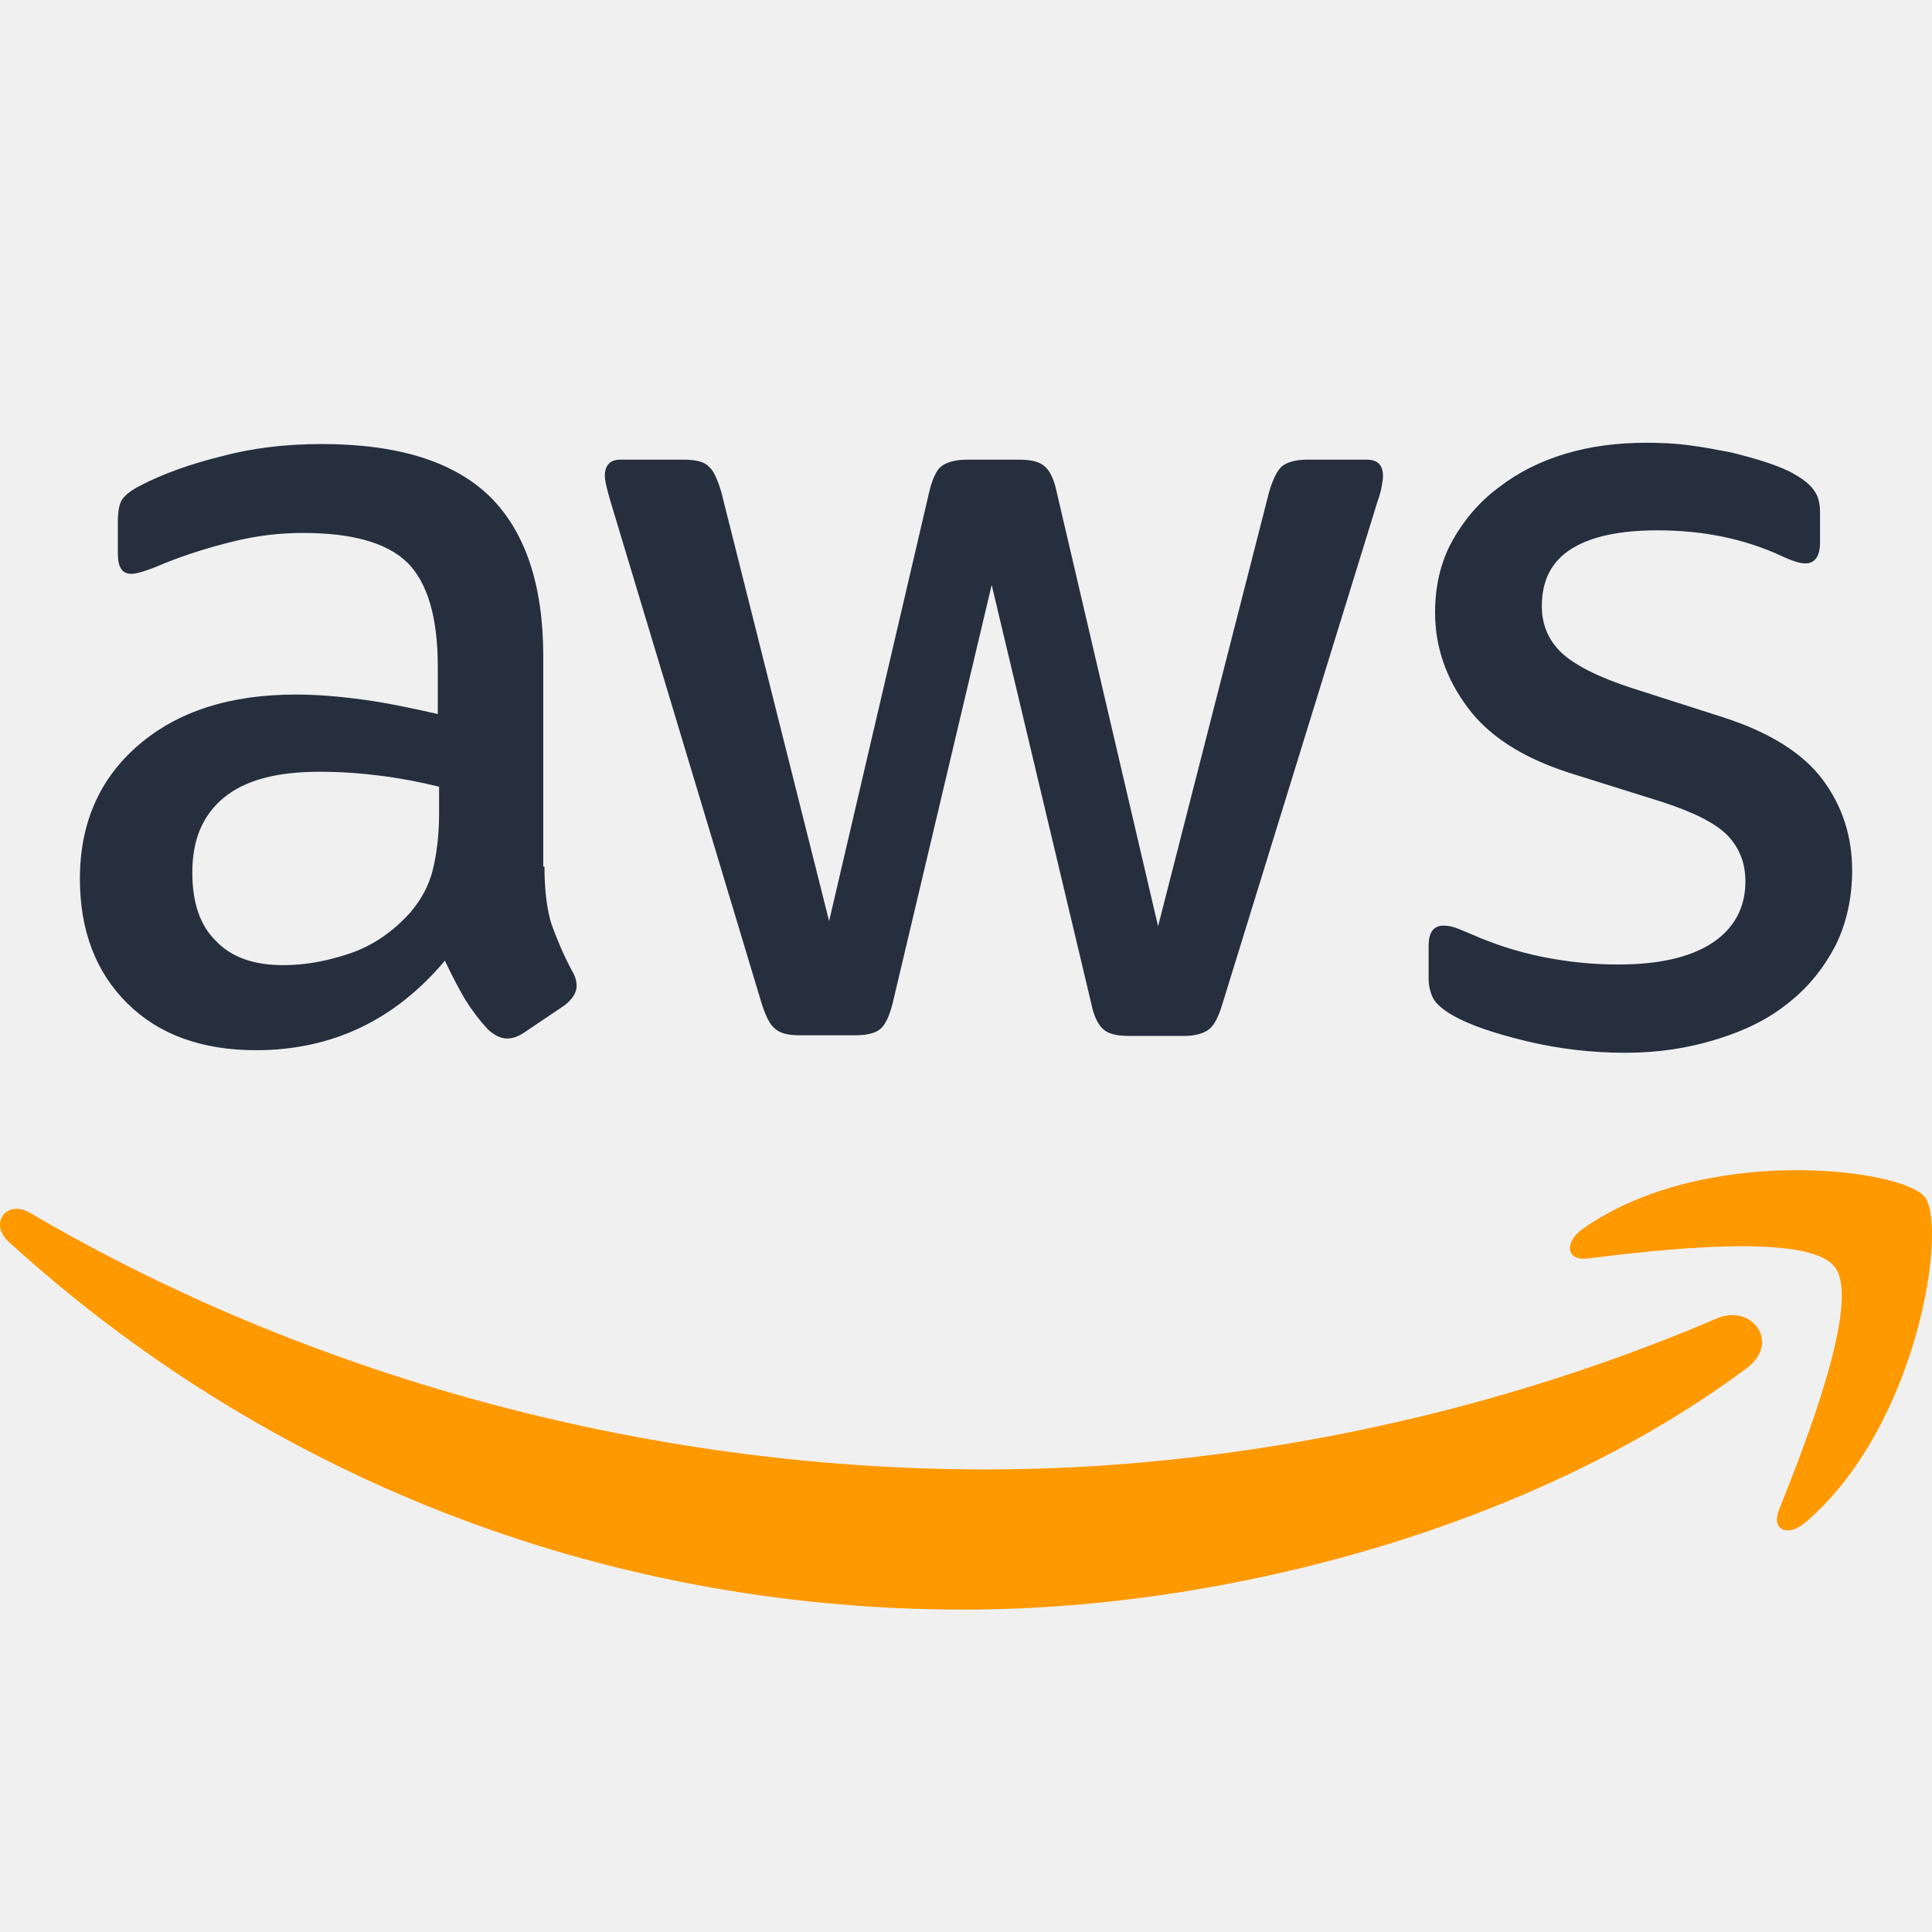
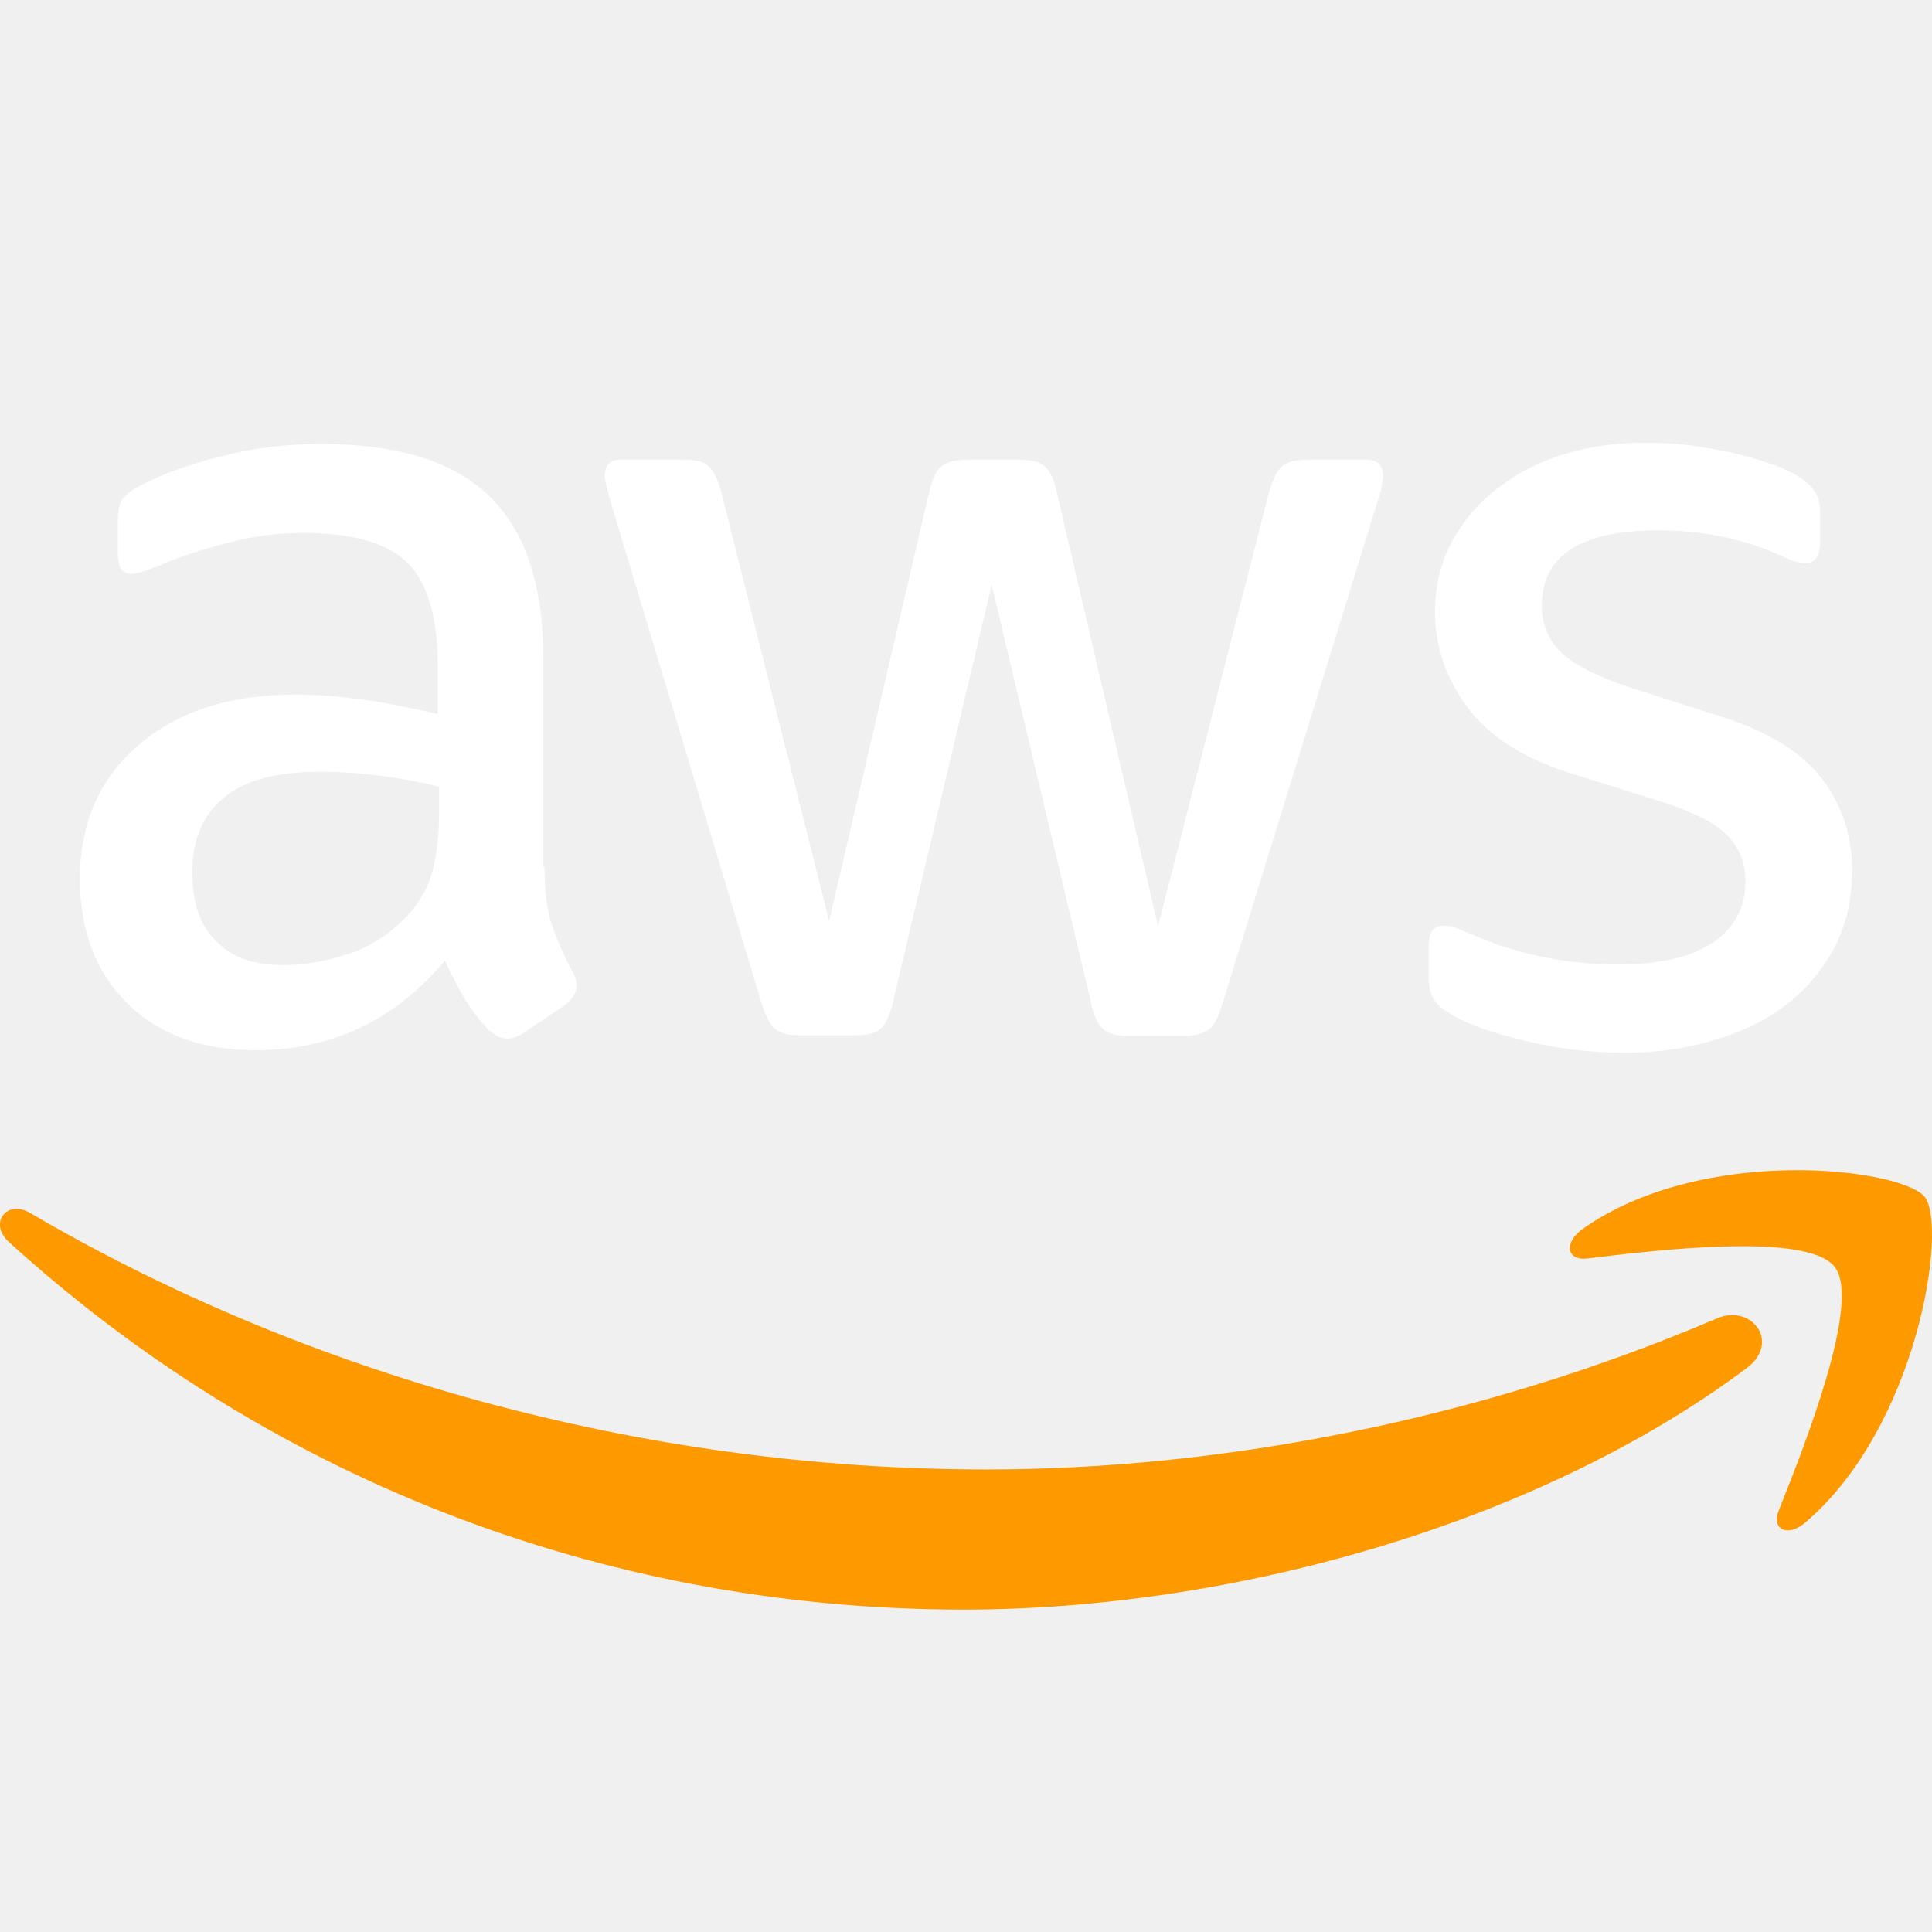
<svg xmlns="http://www.w3.org/2000/svg" viewBox="0 0 48 48" width="48px" height="48px">
-   <path fill="#252f3e" d="M13.527,21.529c0,0.597,0.064,1.08,0.176,1.435c0.128,0.355,0.287,0.742,0.511,1.161 c0.08,0.129,0.112,0.258,0.112,0.371c0,0.161-0.096,0.322-0.303,0.484l-1.006,0.677c-0.144,0.097-0.287,0.145-0.415,0.145 c-0.16,0-0.319-0.081-0.479-0.226c-0.224-0.242-0.415-0.5-0.575-0.758c-0.16-0.274-0.319-0.58-0.495-0.951 c-1.245,1.483-2.81,2.225-4.694,2.225c-1.341,0-2.411-0.387-3.193-1.161s-1.181-1.806-1.181-3.096c0-1.37,0.479-2.483,1.453-3.321 s2.267-1.258,3.911-1.258c0.543,0,1.102,0.048,1.692,0.129s1.197,0.21,1.836,0.355v-1.177c0-1.225-0.255-2.08-0.75-2.58 c-0.511-0.5-1.373-0.742-2.602-0.742c-0.559,0-1.133,0.064-1.724,0.21c-0.591,0.145-1.165,0.322-1.724,0.548 c-0.255,0.113-0.447,0.177-0.559,0.21c-0.112,0.032-0.192,0.048-0.255,0.048c-0.224,0-0.335-0.161-0.335-0.5v-0.79 c0-0.258,0.032-0.451,0.112-0.564c0.08-0.113,0.224-0.226,0.447-0.339c0.559-0.29,1.229-0.532,2.012-0.726 c0.782-0.21,1.612-0.306,2.49-0.306c1.9,0,3.289,0.435,4.183,1.306c0.878,0.871,1.325,2.193,1.325,3.966v5.224H13.527z M7.045,23.979c0.527,0,1.07-0.097,1.644-0.29c0.575-0.193,1.086-0.548,1.517-1.032c0.255-0.306,0.447-0.645,0.543-1.032 c0.096-0.387,0.16-0.855,0.16-1.403v-0.677c-0.463-0.113-0.958-0.21-1.469-0.274c-0.511-0.064-1.006-0.097-1.501-0.097 c-1.07,0-1.852,0.21-2.379,0.645s-0.782,1.048-0.782,1.854c0,0.758,0.192,1.322,0.591,1.709 C5.752,23.786,6.311,23.979,7.045,23.979z M19.865,25.721c-0.287,0-0.479-0.048-0.607-0.161c-0.128-0.097-0.239-0.322-0.335-0.629 l-3.752-12.463c-0.096-0.322-0.144-0.532-0.144-0.645c0-0.258,0.128-0.403,0.383-0.403h1.565c0.303,0,0.511,0.048,0.623,0.161 c0.128,0.097,0.223,0.322,0.319,0.629l2.682,10.674l2.49-10.674c0.08-0.322,0.176-0.532,0.303-0.629 c0.128-0.097,0.351-0.161,0.639-0.161h1.277c0.303,0,0.511,0.048,0.639,0.161c0.128,0.097,0.239,0.322,0.303,0.629l2.522,10.803 l2.762-10.803c0.096-0.322,0.208-0.532,0.319-0.629c0.128-0.097,0.335-0.161,0.623-0.161h1.485c0.255,0,0.399,0.129,0.399,0.403 c0,0.081-0.016,0.161-0.032,0.258s-0.048,0.226-0.112,0.403l-3.847,12.463c-0.096,0.322-0.208,0.532-0.335,0.629 s-0.335,0.161-0.607,0.161h-1.373c-0.303,0-0.511-0.048-0.639-0.161c-0.128-0.113-0.239-0.322-0.303-0.645l-2.474-10.4 L22.18,24.915c-0.08,0.322-0.176,0.532-0.303,0.645c-0.128,0.113-0.351,0.161-0.639,0.161H19.865z M40.379,26.156 c-0.83,0-1.66-0.097-2.458-0.29c-0.798-0.193-1.421-0.403-1.836-0.645c-0.255-0.145-0.431-0.306-0.495-0.451 c-0.064-0.145-0.096-0.306-0.096-0.451v-0.822c0-0.339,0.128-0.5,0.367-0.5c0.096,0,0.192,0.016,0.287,0.048 c0.096,0.032,0.239,0.097,0.399,0.161c0.543,0.242,1.133,0.435,1.756,0.564c0.639,0.129,1.261,0.193,1.9,0.193 c1.006,0,1.788-0.177,2.331-0.532c0.543-0.355,0.83-0.871,0.83-1.532c0-0.451-0.144-0.822-0.431-1.129 c-0.287-0.306-0.83-0.58-1.612-0.838l-2.315-0.726c-1.165-0.371-2.027-0.919-2.554-1.645c-0.527-0.709-0.798-1.499-0.798-2.338 c0-0.677,0.144-1.274,0.431-1.79s0.671-0.967,1.149-1.322c0.479-0.371,1.022-0.645,1.66-0.838C39.533,11.081,40.203,11,40.906,11 c0.351,0,0.718,0.016,1.07,0.064c0.367,0.048,0.702,0.113,1.038,0.177c0.319,0.081,0.623,0.161,0.91,0.258s0.511,0.193,0.671,0.29 c0.224,0.129,0.383,0.258,0.479,0.403c0.096,0.129,0.144,0.306,0.144,0.532v0.758c0,0.339-0.128,0.516-0.367,0.516 c-0.128,0-0.335-0.064-0.607-0.193c-0.91-0.419-1.932-0.629-3.065-0.629c-0.91,0-1.628,0.145-2.123,0.451 c-0.495,0.306-0.75,0.774-0.75,1.435c0,0.451,0.16,0.838,0.479,1.145c0.319,0.306,0.91,0.613,1.756,0.887l2.267,0.726 c1.149,0.371,1.98,0.887,2.474,1.548s0.734,1.419,0.734,2.257c0,0.693-0.144,1.322-0.415,1.87 c-0.287,0.548-0.671,1.032-1.165,1.419c-0.495,0.403-1.086,0.693-1.772,0.903C41.943,26.043,41.193,26.156,40.379,26.156z" />
+   <path fill="#ffffff" d="M13.527,21.529c0,0.597,0.064,1.08,0.176,1.435c0.128,0.355,0.287,0.742,0.511,1.161 c0.08,0.129,0.112,0.258,0.112,0.371c0,0.161-0.096,0.322-0.303,0.484l-1.006,0.677c-0.144,0.097-0.287,0.145-0.415,0.145 c-0.16,0-0.319-0.081-0.479-0.226c-0.224-0.242-0.415-0.5-0.575-0.758c-0.16-0.274-0.319-0.58-0.495-0.951 c-1.245,1.483-2.81,2.225-4.694,2.225c-1.341,0-2.411-0.387-3.193-1.161s-1.181-1.806-1.181-3.096c0-1.37,0.479-2.483,1.453-3.321 s2.267-1.258,3.911-1.258c0.543,0,1.102,0.048,1.692,0.129s1.197,0.21,1.836,0.355v-1.177c0-1.225-0.255-2.08-0.75-2.58 c-0.511-0.5-1.373-0.742-2.602-0.742c-0.559,0-1.133,0.064-1.724,0.21c-0.591,0.145-1.165,0.322-1.724,0.548 c-0.255,0.113-0.447,0.177-0.559,0.21c-0.112,0.032-0.192,0.048-0.255,0.048c-0.224,0-0.335-0.161-0.335-0.5v-0.79 c0-0.258,0.032-0.451,0.112-0.564c0.08-0.113,0.224-0.226,0.447-0.339c0.559-0.29,1.229-0.532,2.012-0.726 c0.782-0.21,1.612-0.306,2.49-0.306c1.9,0,3.289,0.435,4.183,1.306c0.878,0.871,1.325,2.193,1.325,3.966v5.224H13.527z M7.045,23.979c0.527,0,1.07-0.097,1.644-0.29c0.575-0.193,1.086-0.548,1.517-1.032c0.255-0.306,0.447-0.645,0.543-1.032 c0.096-0.387,0.16-0.855,0.16-1.403v-0.677c-0.463-0.113-0.958-0.21-1.469-0.274c-0.511-0.064-1.006-0.097-1.501-0.097 c-1.07,0-1.852,0.21-2.379,0.645s-0.782,1.048-0.782,1.854c0,0.758,0.192,1.322,0.591,1.709 C5.752,23.786,6.311,23.979,7.045,23.979z M19.865,25.721c-0.287,0-0.479-0.048-0.607-0.161c-0.128-0.097-0.239-0.322-0.335-0.629 l-3.752-12.463c-0.096-0.322-0.144-0.532-0.144-0.645c0-0.258,0.128-0.403,0.383-0.403h1.565c0.303,0,0.511,0.048,0.623,0.161 c0.128,0.097,0.223,0.322,0.319,0.629l2.682,10.674l2.49-10.674c0.08-0.322,0.176-0.532,0.303-0.629 c0.128-0.097,0.351-0.161,0.639-0.161h1.277c0.303,0,0.511,0.048,0.639,0.161c0.128,0.097,0.239,0.322,0.303,0.629l2.522,10.803 l2.762-10.803c0.096-0.322,0.208-0.532,0.319-0.629c0.128-0.097,0.335-0.161,0.623-0.161h1.485c0.255,0,0.399,0.129,0.399,0.403 c0,0.081-0.016,0.161-0.032,0.258s-0.048,0.226-0.112,0.403l-3.847,12.463c-0.096,0.322-0.208,0.532-0.335,0.629 s-0.335,0.161-0.607,0.161h-1.373c-0.303,0-0.511-0.048-0.639-0.161c-0.128-0.113-0.239-0.322-0.303-0.645l-2.474-10.4 L22.18,24.915c-0.08,0.322-0.176,0.532-0.303,0.645c-0.128,0.113-0.351,0.161-0.639,0.161H19.865z M40.379,26.156 c-0.83,0-1.66-0.097-2.458-0.29c-0.798-0.193-1.421-0.403-1.836-0.645c-0.255-0.145-0.431-0.306-0.495-0.451 c-0.064-0.145-0.096-0.306-0.096-0.451v-0.822c0-0.339,0.128-0.5,0.367-0.5c0.096,0,0.192,0.016,0.287,0.048 c0.096,0.032,0.239,0.097,0.399,0.161c0.543,0.242,1.133,0.435,1.756,0.564c0.639,0.129,1.261,0.193,1.9,0.193 c1.006,0,1.788-0.177,2.331-0.532c0.543-0.355,0.83-0.871,0.83-1.532c0-0.451-0.144-0.822-0.431-1.129 c-0.287-0.306-0.83-0.58-1.612-0.838l-2.315-0.726c-1.165-0.371-2.027-0.919-2.554-1.645c-0.527-0.709-0.798-1.499-0.798-2.338 c0-0.677,0.144-1.274,0.431-1.79s0.671-0.967,1.149-1.322c0.479-0.371,1.022-0.645,1.66-0.838C39.533,11.081,40.203,11,40.906,11 c0.351,0,0.718,0.016,1.07,0.064c0.367,0.048,0.702,0.113,1.038,0.177c0.319,0.081,0.623,0.161,0.91,0.258s0.511,0.193,0.671,0.29 c0.224,0.129,0.383,0.258,0.479,0.403c0.096,0.129,0.144,0.306,0.144,0.532v0.758c0,0.339-0.128,0.516-0.367,0.516 c-0.128,0-0.335-0.064-0.607-0.193c-0.91-0.419-1.932-0.629-3.065-0.629c-0.91,0-1.628,0.145-2.123,0.451 c-0.495,0.306-0.75,0.774-0.75,1.435c0,0.451,0.16,0.838,0.479,1.145c0.319,0.306,0.91,0.613,1.756,0.887l2.267,0.726 c1.149,0.371,1.98,0.887,2.474,1.548s0.734,1.419,0.734,2.257c0,0.693-0.144,1.322-0.415,1.87 c-0.287,0.548-0.671,1.032-1.165,1.419c-0.495,0.403-1.086,0.693-1.772,0.903C41.943,26.043,41.193,26.156,40.379,26.156z" />
  <path fill="#f90" d="M43.396,33.992c-5.252,3.918-12.883,5.998-19.445,5.998c-9.195,0-17.481-3.434-23.739-9.142 c-0.495-0.451-0.048-1.064,0.543-0.709c6.769,3.966,15.118,6.369,23.755,6.369c5.827,0,12.229-1.225,18.119-3.741 C43.508,32.364,44.258,33.347,43.396,33.992z M45.583,31.477c-0.671-0.871-4.438-0.419-6.146-0.21 c-0.511,0.064-0.591-0.387-0.128-0.726c3.001-2.128,7.934-1.516,8.509-0.806c0.575,0.726-0.16,5.708-2.969,8.094 c-0.431,0.371-0.846,0.177-0.655-0.306C44.833,35.927,46.254,32.331,45.583,31.477z" />
</svg>
